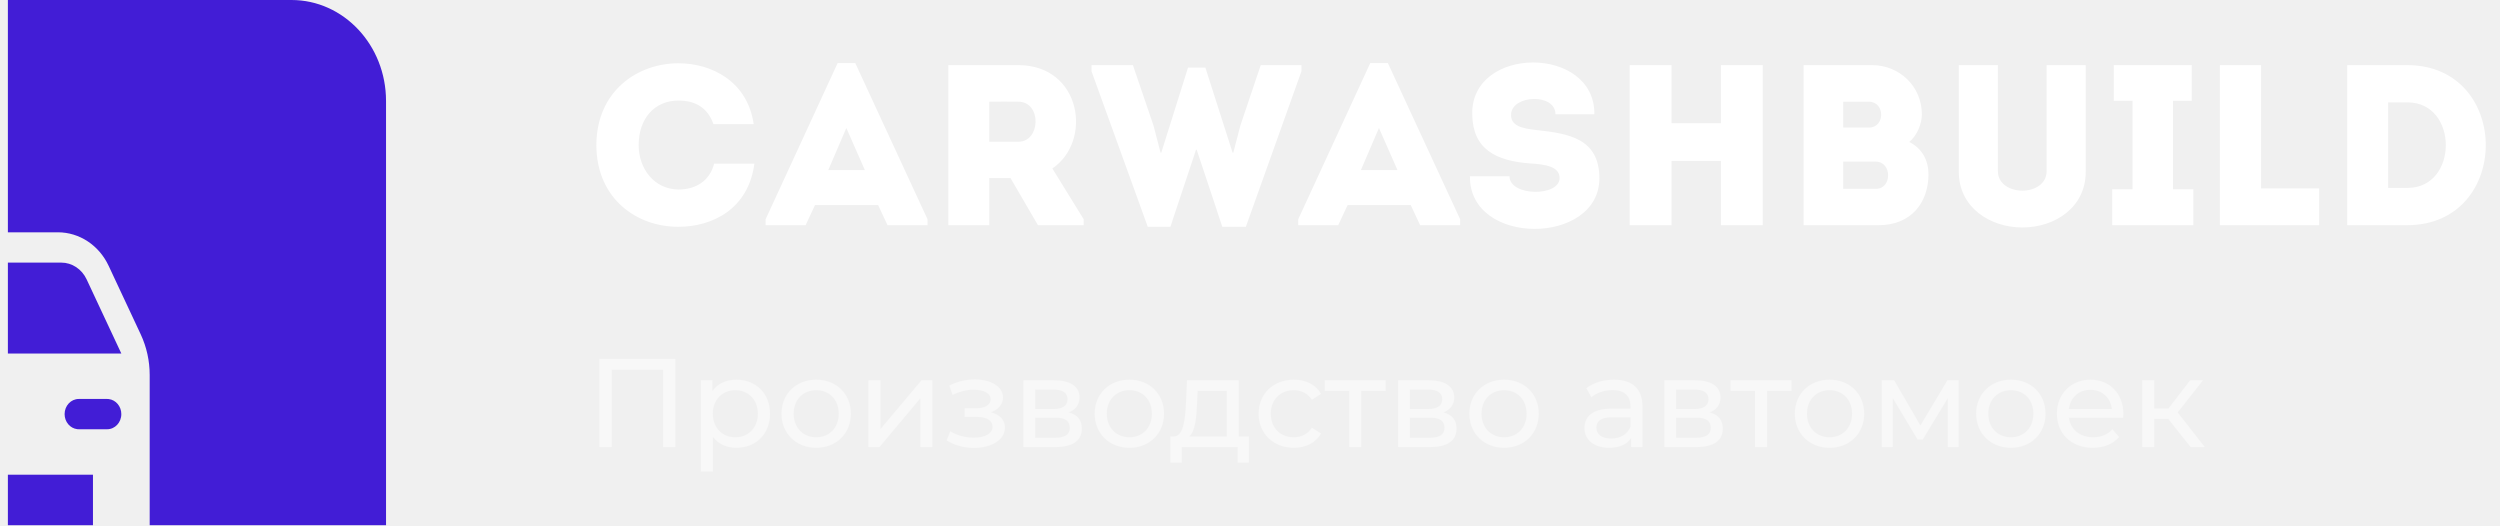
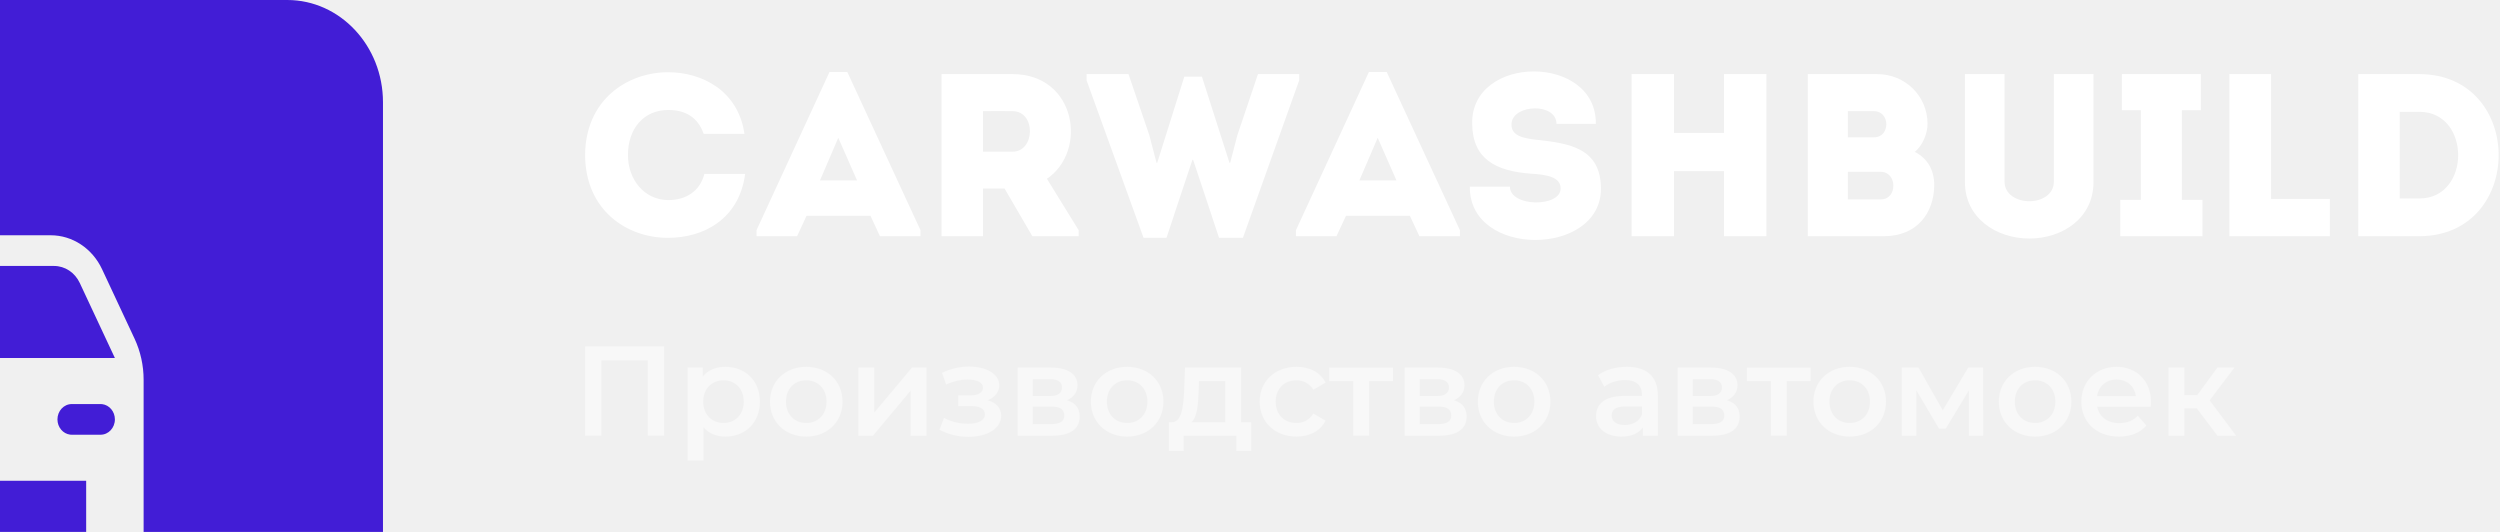
- <svg xmlns="http://www.w3.org/2000/svg" width="238" height="50" viewBox="0 0 238 50" fill="none">
-   <path d="M27.75 0H0.75V22.115H5.513C7.558 22.115 9.428 23.35 10.342 25.305L13.395 31.827C13.957 33.028 14.25 34.353 14.25 35.697V50H36.75V9.615C36.75 4.305 32.721 0 27.75 0Z" fill="#421DD6" />
-   <path d="M8.85 50L8.85 45.192H0.75V50H8.85Z" fill="#421DD6" />
-   <path d="M0.75 33.654H11.55L8.246 26.595C7.789 25.617 6.854 25 5.831 25H0.75V33.654Z" fill="#421DD6" />
-   <path d="M7.5 37.981H10.2L10.357 37.99C11.029 38.074 11.55 38.683 11.55 39.423C11.55 40.22 10.946 40.865 10.2 40.865H7.5L7.343 40.856C6.671 40.772 6.15 40.163 6.15 39.423C6.15 38.627 6.754 37.981 7.5 37.981Z" fill="#421DD6" />
-   <path d="M56.773 13.818C56.795 19 60.714 21.612 64.589 21.59C67.832 21.59 71.251 19.892 71.817 15.582C70.489 15.582 69.291 15.582 67.985 15.582C67.571 17.214 66.243 18.042 64.589 18.042C62.281 18.02 60.801 16.061 60.801 13.818C60.801 11.293 62.303 9.573 64.589 9.573C66.222 9.573 67.375 10.27 67.92 11.815C69.248 11.815 70.423 11.815 71.751 11.815C71.163 7.744 67.746 6.024 64.589 6.024C60.714 6.024 56.795 8.637 56.773 13.818ZM84.49 21.438H88.299V20.872L81.42 6.003H79.744L72.886 20.872V21.438H76.696L77.588 19.522H83.597L84.49 21.438ZM82.335 16.191H78.851L80.571 12.185L82.335 16.191ZM100.184 16.039C104.038 13.426 102.949 6.22 96.962 6.199C94.742 6.199 92.478 6.199 90.279 6.199C90.279 11.293 90.279 16.365 90.279 21.438C91.541 21.438 92.869 21.438 94.176 21.438V16.953H96.2L98.813 21.438H103.167V20.872L100.184 16.039ZM96.962 13.492H94.176C94.176 12.272 94.176 10.923 94.176 9.682C95.09 9.682 96.048 9.66 96.962 9.682C99.183 9.704 99.074 13.492 96.962 13.492ZM113.099 6.438L110.552 14.537H110.486L109.812 11.946L107.852 6.199H103.912V6.786L109.267 21.59H111.423L113.861 14.254H113.926L116.364 21.59H118.607L123.897 6.786V6.199H120.022L118.084 11.946L117.409 14.537H117.344L114.753 6.438C114.144 6.438 113.708 6.438 113.099 6.438ZM135.195 21.438H139.005V20.872L132.125 6.003H130.449L123.591 20.872V21.438H127.401L128.294 19.522H134.302L135.195 21.438ZM133.04 16.191H129.557L131.276 12.185L133.04 16.191ZM143.705 16.779C142.377 16.779 141.245 16.779 139.939 16.779C139.852 23.484 152.261 23.375 152.261 16.975C152.261 13.165 149.3 12.708 146.274 12.381C144.903 12.229 143.771 11.989 143.858 10.836C143.988 9.029 148.081 8.854 148.081 10.879C149.409 10.879 150.411 10.879 151.782 10.879C151.869 4.304 140.026 4.304 140.157 10.879C140.2 14.188 142.377 15.32 145.686 15.56C147.21 15.647 148.473 15.886 148.473 16.953C148.473 18.738 143.705 18.716 143.705 16.779ZM167.815 6.199C166.487 6.199 165.159 6.199 163.831 6.199V11.728H159.128V6.199C157.8 6.199 156.451 6.199 155.144 6.199V21.438C156.451 21.438 157.8 21.438 159.128 21.438V15.32H163.831V21.438C165.159 21.438 166.487 21.438 167.815 21.438V6.199ZM182.961 10.879C182.961 8.245 180.849 6.199 178.215 6.199H171.705V21.438H178.846C181.959 21.438 183.57 19.282 183.592 16.627C183.592 15.277 183.004 14.145 181.763 13.513C182.504 12.904 182.961 11.793 182.961 10.879ZM178.563 15.386C180.131 15.386 180.152 17.976 178.585 17.976H175.472V15.386H178.563ZM177.91 9.682C179.477 9.682 179.477 12.142 177.932 12.142H175.472V9.682H177.91ZM192.53 18.15C191.398 18.15 190.2 17.541 190.2 16.3V6.199C188.981 6.199 187.697 6.199 186.478 6.199V16.365C186.478 19.718 189.417 21.655 192.53 21.655C195.665 21.655 198.56 19.718 198.56 16.365V6.199C197.341 6.199 196.078 6.199 194.837 6.199V16.3C194.837 17.541 193.662 18.15 192.53 18.15ZM206.869 18.02V9.595H208.655V6.199H201.231V9.595H203.016V18.02H201.079V21.438H208.807V18.02H206.869ZM215.252 6.199C213.924 6.199 212.64 6.199 211.334 6.199V21.438C214.425 21.438 217.647 21.438 220.782 21.438C220.782 20.131 220.782 19.239 220.782 17.933H215.252C215.252 11.445 215.252 14.079 215.252 6.199ZM229.2 6.199H223.453V21.438H229.2C239.127 21.394 239.127 6.242 229.2 6.199ZM227.349 9.747H229.2C234.055 9.747 234.055 17.889 229.2 17.889H227.349V9.747Z" fill="white" />
-   <path opacity="0.5" d="M57.058 34.162V42.562H58.246V35.206H63.118V42.562H64.294V34.162H57.058ZM70.094 36.142C69.157 36.142 68.341 36.502 67.826 37.21V36.202H66.722V44.89H67.874V41.602C68.401 42.286 69.194 42.634 70.094 42.634C71.954 42.634 73.309 41.338 73.309 39.382C73.309 37.438 71.954 36.142 70.094 36.142ZM69.998 41.626C68.785 41.626 67.862 40.738 67.862 39.382C67.862 38.038 68.785 37.15 69.998 37.15C71.222 37.15 72.145 38.038 72.145 39.382C72.145 40.738 71.222 41.626 69.998 41.626ZM77.707 42.634C79.615 42.634 81.007 41.278 81.007 39.382C81.007 37.486 79.615 36.142 77.707 36.142C75.799 36.142 74.395 37.486 74.395 39.382C74.395 41.278 75.799 42.634 77.707 42.634ZM77.707 41.626C76.483 41.626 75.559 40.738 75.559 39.382C75.559 38.026 76.483 37.15 77.707 37.15C78.931 37.15 79.843 38.026 79.843 39.382C79.843 40.738 78.931 41.626 77.707 41.626ZM82.671 42.562H83.727L87.615 37.93V42.562H88.767V36.202H87.723L83.823 40.834V36.202H82.671V42.562ZM94.341 39.25C95.037 38.998 95.493 38.482 95.493 37.846C95.493 36.814 94.353 36.118 92.805 36.118C91.989 36.118 91.197 36.286 90.369 36.706L90.681 37.594C91.377 37.27 92.037 37.102 92.685 37.102C93.657 37.102 94.305 37.438 94.305 38.014C94.305 38.554 93.765 38.866 92.913 38.866H91.833V39.694H92.997C93.933 39.694 94.485 40.03 94.485 40.618C94.485 41.266 93.777 41.662 92.697 41.662C91.917 41.662 91.077 41.446 90.465 41.05L90.117 41.926C90.825 42.382 91.761 42.646 92.709 42.646C94.401 42.646 95.673 41.866 95.673 40.714C95.673 39.982 95.193 39.466 94.341 39.25ZM101.757 39.262C102.393 39.01 102.777 38.518 102.777 37.834C102.777 36.79 101.877 36.202 100.377 36.202H97.425V42.562H100.485C102.177 42.562 102.993 41.914 102.993 40.81C102.993 40.006 102.597 39.478 101.757 39.262ZM98.553 37.09H100.281C101.157 37.09 101.625 37.39 101.625 38.002C101.625 38.614 101.157 38.938 100.281 38.938H98.553V37.09ZM100.401 41.674H98.553V39.766H100.473C101.421 39.766 101.841 40.078 101.841 40.738C101.841 41.386 101.349 41.674 100.401 41.674ZM107.52 42.634C109.428 42.634 110.82 41.278 110.82 39.382C110.82 37.486 109.428 36.142 107.52 36.142C105.612 36.142 104.208 37.486 104.208 39.382C104.208 41.278 105.612 42.634 107.52 42.634ZM107.52 41.626C106.296 41.626 105.372 40.738 105.372 39.382C105.372 38.026 106.296 37.15 107.52 37.15C108.744 37.15 109.656 38.026 109.656 39.382C109.656 40.738 108.744 41.626 107.52 41.626ZM117.932 41.554V36.202H113L112.904 38.35C112.82 39.958 112.664 41.506 111.752 41.554H111.416V44.038H112.508V42.562H117.824V44.038H118.904V41.554H117.932ZM113.96 38.434L114.02 37.21H116.78V41.554H113.216C113.792 41.05 113.912 39.754 113.96 38.434ZM123.177 42.634C124.317 42.634 125.265 42.154 125.769 41.266L124.893 40.714C124.485 41.338 123.861 41.626 123.165 41.626C121.917 41.626 120.981 40.762 120.981 39.382C120.981 38.026 121.917 37.15 123.165 37.15C123.861 37.15 124.485 37.438 124.893 38.062L125.769 37.498C125.265 36.61 124.317 36.142 123.177 36.142C121.221 36.142 119.817 37.486 119.817 39.382C119.817 41.278 121.221 42.634 123.177 42.634ZM131.919 36.202H126.111V37.21H128.439V42.562H129.59V37.21H131.919V36.202ZM137.428 39.262C138.064 39.01 138.448 38.518 138.448 37.834C138.448 36.79 137.548 36.202 136.048 36.202H133.096V42.562H136.156C137.848 42.562 138.664 41.914 138.664 40.81C138.664 40.006 138.268 39.478 137.428 39.262ZM134.224 37.09H135.952C136.828 37.09 137.296 37.39 137.296 38.002C137.296 38.614 136.828 38.938 135.952 38.938H134.224V37.09ZM136.072 41.674H134.224V39.766H136.144C137.092 39.766 137.512 40.078 137.512 40.738C137.512 41.386 137.02 41.674 136.072 41.674ZM143.192 42.634C145.1 42.634 146.492 41.278 146.492 39.382C146.492 37.486 145.1 36.142 143.192 36.142C141.284 36.142 139.88 37.486 139.88 39.382C139.88 41.278 141.284 42.634 143.192 42.634ZM143.192 41.626C141.968 41.626 141.044 40.738 141.044 39.382C141.044 38.026 141.968 37.15 143.192 37.15C144.416 37.15 145.328 38.026 145.328 39.382C145.328 40.738 144.416 41.626 143.192 41.626ZM153.646 36.142C152.626 36.142 151.678 36.43 151.018 36.958L151.498 37.822C151.99 37.402 152.758 37.138 153.514 37.138C154.654 37.138 155.218 37.702 155.218 38.674V38.902H153.394C151.498 38.902 150.838 39.742 150.838 40.762C150.838 41.866 151.75 42.634 153.19 42.634C154.186 42.634 154.894 42.298 155.278 41.722V42.562H156.37V38.722C156.37 36.982 155.386 36.142 153.646 36.142ZM153.382 41.746C152.506 41.746 151.978 41.35 151.978 40.714C151.978 40.174 152.302 39.73 153.442 39.73H155.218V40.618C154.93 41.35 154.246 41.746 153.382 41.746ZM162.776 39.262C163.412 39.01 163.796 38.518 163.796 37.834C163.796 36.79 162.896 36.202 161.396 36.202H158.444V42.562H161.504C163.196 42.562 164.012 41.914 164.012 40.81C164.012 40.006 163.616 39.478 162.776 39.262ZM159.572 37.09H161.3C162.176 37.09 162.644 37.39 162.644 38.002C162.644 38.614 162.176 38.938 161.3 38.938H159.572V37.09ZM161.42 41.674H159.572V39.766H161.492C162.44 39.766 162.86 40.078 162.86 40.738C162.86 41.386 162.368 41.674 161.42 41.674ZM170.555 36.202H164.747V37.21H167.075V42.562H168.227V37.21H170.555V36.202ZM174.176 42.634C176.084 42.634 177.476 41.278 177.476 39.382C177.476 37.486 176.084 36.142 174.176 36.142C172.268 36.142 170.864 37.486 170.864 39.382C170.864 41.278 172.268 42.634 174.176 42.634ZM174.176 41.626C172.952 41.626 172.028 40.738 172.028 39.382C172.028 38.026 172.952 37.15 174.176 37.15C175.4 37.15 176.312 38.026 176.312 39.382C176.312 40.738 175.4 41.626 174.176 41.626ZM185.391 36.202L182.823 40.498L180.327 36.202H179.139V42.562H180.195V37.906L182.547 41.842H183.051L185.427 37.918V42.562H186.471V36.202H185.391ZM191.438 42.634C193.346 42.634 194.738 41.278 194.738 39.382C194.738 37.486 193.346 36.142 191.438 36.142C189.53 36.142 188.126 37.486 188.126 39.382C188.126 41.278 189.53 42.634 191.438 42.634ZM191.438 41.626C190.214 41.626 189.29 40.738 189.29 39.382C189.29 38.026 190.214 37.15 191.438 37.15C192.662 37.15 193.574 38.026 193.574 39.382C193.574 40.738 192.662 41.626 191.438 41.626ZM202.149 39.418C202.149 37.462 200.841 36.142 199.005 36.142C197.169 36.142 195.813 37.498 195.813 39.382C195.813 41.278 197.181 42.634 199.233 42.634C200.289 42.634 201.165 42.274 201.741 41.602L201.105 40.858C200.637 41.374 200.013 41.626 199.269 41.626C198.009 41.626 197.109 40.882 196.965 39.766H202.125C202.137 39.658 202.149 39.514 202.149 39.418ZM199.005 37.114C200.121 37.114 200.925 37.87 201.045 38.938H196.965C197.085 37.858 197.901 37.114 199.005 37.114ZM208.544 42.562H209.9L207.32 39.262L209.732 36.202H208.496L206.432 38.89H205.088V36.202H203.936V42.562H205.088V39.874H206.408L208.544 42.562Z" fill="white" />
+ <svg xmlns="http://www.w3.org/2000/svg" width="235" height="50" viewBox="0 0 235 50" fill="none">
+   <path d="M27 0H0V22.115H4.763C6.808 22.115 8.678 23.35 9.593 25.305L12.645 31.827C13.207 33.028 13.5 34.353 13.5 35.697V50H36V9.615C36 4.305 31.971 0 27 0Z" fill="#421DD6" />
+   <path d="M8.1 50L8.1 45.192H0V50H8.1Z" fill="#421DD6" />
+   <path d="M0 33.654H10.8L7.496 26.595C7.039 25.617 6.104 25 5.081 25H0V33.654Z" fill="#421DD6" />
+   <path d="M6.75 37.981H9.45L9.607 37.99C10.279 38.074 10.8 38.683 10.8 39.423C10.8 40.22 10.196 40.865 9.45 40.865H6.75L6.593 40.856C5.921 40.772 5.4 40.163 5.4 39.423C5.4 38.627 6.004 37.981 6.75 37.981Z" fill="#421DD6" />
+   <path d="M55 14.584C55.022 19.766 58.94 22.378 62.816 22.356C66.059 22.356 69.477 20.658 70.043 16.348C68.715 16.348 67.518 16.348 66.212 16.348C65.798 17.98 64.47 18.808 62.816 18.808C60.508 18.786 59.028 16.827 59.028 14.584C59.028 12.059 60.53 10.339 62.816 10.339C64.448 10.339 65.602 11.036 66.146 12.581C67.474 12.581 68.65 12.581 69.978 12.581C69.39 8.51 65.972 6.79 62.816 6.79C58.94 6.79 55.022 9.403 55 14.584Z" fill="white" />
+   <path d="M82.716 22.204H86.526V21.638L79.647 6.769H77.971L71.113 21.638V22.204H74.923L75.815 20.288H81.824L82.716 22.204ZM80.561 16.957H77.078L78.798 12.951L80.561 16.957Z" fill="white" />
+   <path d="M98.411 16.805C102.264 14.192 101.176 6.986 95.189 6.965C92.969 6.965 90.704 6.965 88.506 6.965C88.506 12.059 88.506 17.131 88.506 22.204C89.768 22.204 91.096 22.204 92.403 22.204V17.719H94.427L97.04 22.204H101.394V21.638L98.411 16.805ZM95.189 14.258H92.403C92.403 13.039 92.403 11.689 92.403 10.448C93.317 10.448 94.275 10.426 95.189 10.448C97.41 10.47 97.301 14.258 95.189 14.258Z" fill="white" />
+   <path d="M111.326 7.204L108.779 15.303H108.713L108.038 12.712L106.079 6.965H102.139V7.552L107.494 22.356H109.649L112.088 15.02H112.153L114.591 22.356H116.834L122.124 7.552V6.965H118.249L116.311 12.712L115.636 15.303H115.571L112.98 7.204C112.371 7.204 111.935 7.204 111.326 7.204Z" fill="white" />
+   <path d="M133.422 22.204H137.232V21.638L130.352 6.769H128.676L121.818 21.638V22.204H125.628L126.521 20.288H132.529L133.422 22.204ZM131.267 16.957H127.783L129.503 12.951L131.267 16.957Z" fill="white" />
+   <path d="M141.932 17.545C140.604 17.545 139.472 17.545 138.166 17.545C138.079 24.25 150.488 24.141 150.488 17.741C150.488 13.931 147.527 13.474 144.501 13.147C143.13 12.995 141.997 12.755 142.085 11.602C142.215 9.795 146.308 9.621 146.308 11.645C147.636 11.645 148.637 11.645 150.009 11.645C150.096 5.071 138.253 5.071 138.384 11.645C138.427 14.954 140.604 16.086 143.913 16.326C145.437 16.413 146.7 16.652 146.7 17.719C146.7 19.504 141.932 19.483 141.932 17.545Z" fill="white" />
+   <path d="M166.041 6.965C164.713 6.965 163.385 6.965 162.058 6.965V12.494H157.355V6.965C156.027 6.965 154.677 6.965 153.371 6.965V22.204C154.677 22.204 156.027 22.204 157.355 22.204V16.086H162.058V22.204C163.385 22.204 164.713 22.204 166.041 22.204V6.965Z" fill="white" />
+   <path d="M181.188 11.645C181.188 9.011 179.076 6.965 176.442 6.965H169.932V22.204H177.073C180.186 22.204 181.797 20.049 181.819 17.393C181.819 16.043 181.231 14.911 179.99 14.279C180.73 13.67 181.188 12.56 181.188 11.645ZM176.79 16.152C178.357 16.152 178.379 18.742 176.812 18.742H173.699V16.152H176.79ZM176.137 10.448C177.704 10.448 177.704 12.908 176.159 12.908H173.699V10.448H176.137Z" fill="white" />
+   <path d="M190.757 18.916C189.625 18.916 188.427 18.307 188.427 17.066V6.965C187.208 6.965 185.924 6.965 184.704 6.965V17.131C184.704 20.484 187.643 22.422 190.757 22.422C193.892 22.422 196.787 20.484 196.787 17.131V6.965C195.568 6.965 194.305 6.965 193.064 6.965V17.066C193.064 18.307 191.889 18.916 190.757 18.916Z" fill="white" />
+   <path d="M205.096 18.786V10.361H206.881V6.965H199.458V10.361H201.243V18.786H199.305V22.204H207.034V18.786H205.096Z" fill="white" />
+   <path d="M213.479 6.965C212.151 6.965 210.867 6.965 209.561 6.965V22.204C212.652 22.204 215.874 22.204 219.009 22.204C219.009 20.898 219.009 20.005 219.009 18.699H213.479C213.479 12.211 213.479 14.845 213.479 6.965Z" fill="white" />
+   <path d="M227.427 6.965H221.679V22.204H227.427C237.354 22.16 237.354 7.008 227.427 6.965ZM225.576 10.513H227.427C232.281 10.513 232.281 18.655 227.427 18.655H225.576V10.513Z" fill="white" />
+   <g opacity="0.5">
+     <path d="M55 32.558V40.958H56.536V33.878H60.892V40.958H62.428V32.558H55Z" fill="white" />
+     <path d="M68.181 34.478C67.305 34.478 66.561 34.778 66.057 35.39V34.55H64.629V43.286H66.129V40.178C66.645 40.766 67.365 41.042 68.181 41.042C70.053 41.042 71.433 39.746 71.433 37.754C71.433 35.774 70.053 34.478 68.181 34.478ZM68.013 39.758C66.933 39.758 66.105 38.978 66.105 37.754C66.105 36.53 66.933 35.75 68.013 35.75C69.093 35.75 69.909 36.53 69.909 37.754C69.909 38.978 69.093 39.758 68.013 39.758Z" fill="white" />
+     <path d="M75.781 41.042C77.773 41.042 79.201 39.674 79.201 37.754C79.201 35.834 77.773 34.478 75.781 34.478C73.814 34.478 72.374 35.834 72.374 37.754C72.374 39.674 73.814 41.042 75.781 41.042ZM75.781 39.758C74.701 39.758 73.885 38.978 73.885 37.754C73.885 36.53 74.701 35.75 75.781 35.75C76.874 35.75 77.689 36.53 77.689 37.754C77.689 38.978 76.874 39.758 75.781 39.758Z" fill="white" />
+     <path d="M80.683 40.958H82.063L85.591 36.734V40.958H87.091V34.55H85.723L82.183 38.774V34.55H80.683V40.958Z" fill="white" />
+     <path d="M92.855 37.622C93.515 37.358 93.935 36.842 93.935 36.218C93.935 35.162 92.735 34.454 91.091 34.454C90.251 34.454 89.423 34.634 88.547 35.042L88.931 36.146C89.639 35.834 90.311 35.678 90.959 35.678C91.859 35.678 92.399 35.966 92.399 36.434C92.399 36.902 91.955 37.166 91.199 37.166H90.071V38.174H91.319C92.123 38.174 92.579 38.45 92.579 38.954C92.579 39.506 91.967 39.83 90.971 39.83C90.179 39.83 89.363 39.626 88.739 39.278L88.307 40.394C89.075 40.826 90.059 41.066 91.043 41.066C92.831 41.066 94.115 40.262 94.115 39.074C94.115 38.366 93.647 37.85 92.855 37.622Z" fill="white" />
+     <path d="M100.304 37.622C100.916 37.358 101.288 36.866 101.288 36.206C101.288 35.15 100.352 34.55 98.792 34.55H95.66V40.958H98.924C100.652 40.958 101.492 40.286 101.492 39.158C101.492 38.378 101.096 37.862 100.304 37.622ZM97.088 35.642H98.66C99.428 35.642 99.824 35.894 99.824 36.422C99.824 36.95 99.428 37.226 98.66 37.226H97.088V35.642ZM98.804 39.866H97.088V38.222H98.852C99.668 38.222 100.04 38.498 100.04 39.062C100.04 39.614 99.608 39.866 98.804 39.866Z" fill="white" />
+     <path d="M105.946 41.042C107.938 41.042 109.366 39.674 109.366 37.754C109.366 35.834 107.938 34.478 105.946 34.478C103.978 34.478 102.538 35.834 102.538 37.754C102.538 39.674 103.978 41.042 105.946 41.042ZM105.946 39.758C104.866 39.758 104.05 38.978 104.05 37.754C104.05 36.53 104.866 35.75 105.946 35.75C107.038 35.75 107.854 36.53 107.854 37.754C107.854 38.978 107.038 39.758 105.946 39.758Z" fill="white" />
+     <path d="M116.669 39.686V34.55H111.389L111.305 36.746C111.233 38.246 111.077 39.65 110.177 39.686H109.877V42.386H111.269V40.958H116.213V42.386H117.617V39.686H116.669ZM112.673 36.854L112.709 35.822H115.169V39.686H112.013C112.529 39.194 112.625 38.054 112.673 36.854Z" fill="white" />
+     <path d="M121.873 41.042C123.121 41.042 124.117 40.502 124.609 39.542L123.457 38.87C123.073 39.482 122.497 39.758 121.861 39.758C120.757 39.758 119.917 39.002 119.917 37.754C119.917 36.518 120.757 35.75 121.861 35.75C122.497 35.75 123.073 36.026 123.457 36.638L124.609 35.966C124.117 34.994 123.121 34.478 121.873 34.478C119.845 34.478 118.405 35.834 118.405 37.754C118.405 39.674 119.845 41.042 121.873 41.042Z" fill="white" />
+     <path d="M130.947 34.55H124.947V35.822H127.203V40.958H128.703V35.822H130.947V34.55Z" fill="white" />
+     <path d="M136.679 37.622C137.291 37.358 137.663 36.866 137.663 36.206C137.663 35.15 136.727 34.55 135.167 34.55H132.035V40.958H135.299C137.027 40.958 137.867 40.286 137.867 39.158C137.867 38.378 137.471 37.862 136.679 37.622ZM133.463 35.642H135.035C135.803 35.642 136.199 35.894 136.199 36.422C136.199 36.95 135.803 37.226 135.035 37.226H133.463V35.642ZM135.179 39.866H133.463V38.222H135.227C136.043 38.222 136.415 38.498 136.415 39.062C136.415 39.614 135.983 39.866 135.179 39.866Z" fill="white" />
+     <path d="M142.321 41.042C144.313 41.042 145.741 39.674 145.741 37.754C145.741 35.834 144.313 34.478 142.321 34.478C140.353 34.478 138.913 35.834 138.913 37.754C138.913 39.674 140.353 41.042 142.321 41.042ZM142.321 39.758C141.241 39.758 140.425 38.978 140.425 37.754C140.425 36.53 141.241 35.75 142.321 35.75C143.413 35.75 144.229 36.53 144.229 37.754C144.229 38.978 143.413 39.758 142.321 39.758Z" fill="white" />
+     <path d="M152.927 34.478C151.895 34.478 150.899 34.742 150.215 35.27L150.803 36.362C151.283 35.966 152.027 35.726 152.747 35.726C153.815 35.726 154.343 36.242 154.343 37.118V37.214H152.687C150.743 37.214 150.023 38.054 150.023 39.122C150.023 40.238 150.947 41.042 152.411 41.042C153.371 41.042 154.067 40.73 154.427 40.178V40.958H155.843V37.202C155.843 35.354 154.775 34.478 152.927 34.478ZM152.723 39.95C151.955 39.95 151.499 39.602 151.499 39.062C151.499 38.594 151.775 38.21 152.795 38.21H154.343V38.954C154.091 39.614 153.455 39.95 152.723 39.95Z" fill="white" />
+     <path d="M162.343 37.622C162.955 37.358 163.327 36.866 163.327 36.206C163.327 35.15 162.391 34.55 160.831 34.55H157.699V40.958H160.963C162.691 40.958 163.531 40.286 163.531 39.158C163.531 38.378 163.135 37.862 162.343 37.622ZM159.127 35.642H160.699C161.467 35.642 161.863 35.894 161.863 36.422C161.863 36.95 161.467 37.226 160.699 37.226H159.127V35.642ZM160.843 39.866H159.127V38.222H160.891C161.707 38.222 162.079 38.498 162.079 39.062C162.079 39.614 161.647 39.866 160.843 39.866Z" fill="white" />
+     <path d="M170.205 34.55H164.205V35.822H166.461V40.958H167.961V35.822H170.205V34.55Z" fill="white" />
+     <path d="M173.867 41.042C175.859 41.042 177.287 39.674 177.287 37.754C177.287 35.834 175.859 34.478 173.867 34.478C171.899 34.478 170.459 35.834 170.459 37.754C170.459 39.674 171.899 41.042 173.867 41.042ZM173.867 39.758C172.787 39.758 171.971 38.978 171.971 37.754C171.971 36.53 172.787 35.75 173.867 35.75C174.959 35.75 175.775 36.53 175.775 37.754C175.775 38.978 174.959 39.758 173.867 39.758Z" fill="white" />
+     <path d="M186.425 40.958L186.413 34.55H185.009L182.621 38.558L180.341 34.55H178.769V40.958H180.137V36.698L182.261 40.286H182.909L185.069 36.71V40.958H186.425Z" fill="white" />
+     <path d="M191.293 41.042C193.285 41.042 194.713 39.674 194.713 37.754C194.713 35.834 193.285 34.478 191.293 34.478C189.325 34.478 187.885 35.834 187.885 37.754C187.885 39.674 189.325 41.042 191.293 41.042ZM191.293 39.758C190.213 39.758 189.397 38.978 189.397 37.754C189.397 36.53 190.213 35.75 191.293 35.75C192.385 35.75 193.201 36.53 193.201 37.754C193.201 38.978 192.385 39.758 191.293 39.758Z" fill="white" />
+     <path d="M202.195 37.79C202.195 35.786 200.827 34.478 198.955 34.478C197.047 34.478 195.643 35.846 195.643 37.754C195.643 39.662 197.035 41.042 199.183 41.042C200.287 41.042 201.187 40.682 201.763 39.998L200.959 39.074C200.503 39.542 199.939 39.77 199.219 39.77C198.103 39.77 197.323 39.17 197.143 38.234H202.171C202.183 38.09 202.195 37.91 202.195 37.79ZM198.955 35.678C199.939 35.678 200.647 36.314 200.767 37.238H197.131C197.275 36.302 197.983 35.678 198.955 35.678Z" fill="white" />
+     <path d="M208.432 40.958H210.196L207.712 37.634L210.04 34.55H208.432L206.536 37.142H205.336V34.55H203.836V40.958H205.336V38.39H206.5L208.432 40.958Z" fill="white" />
+   </g>
</svg>
